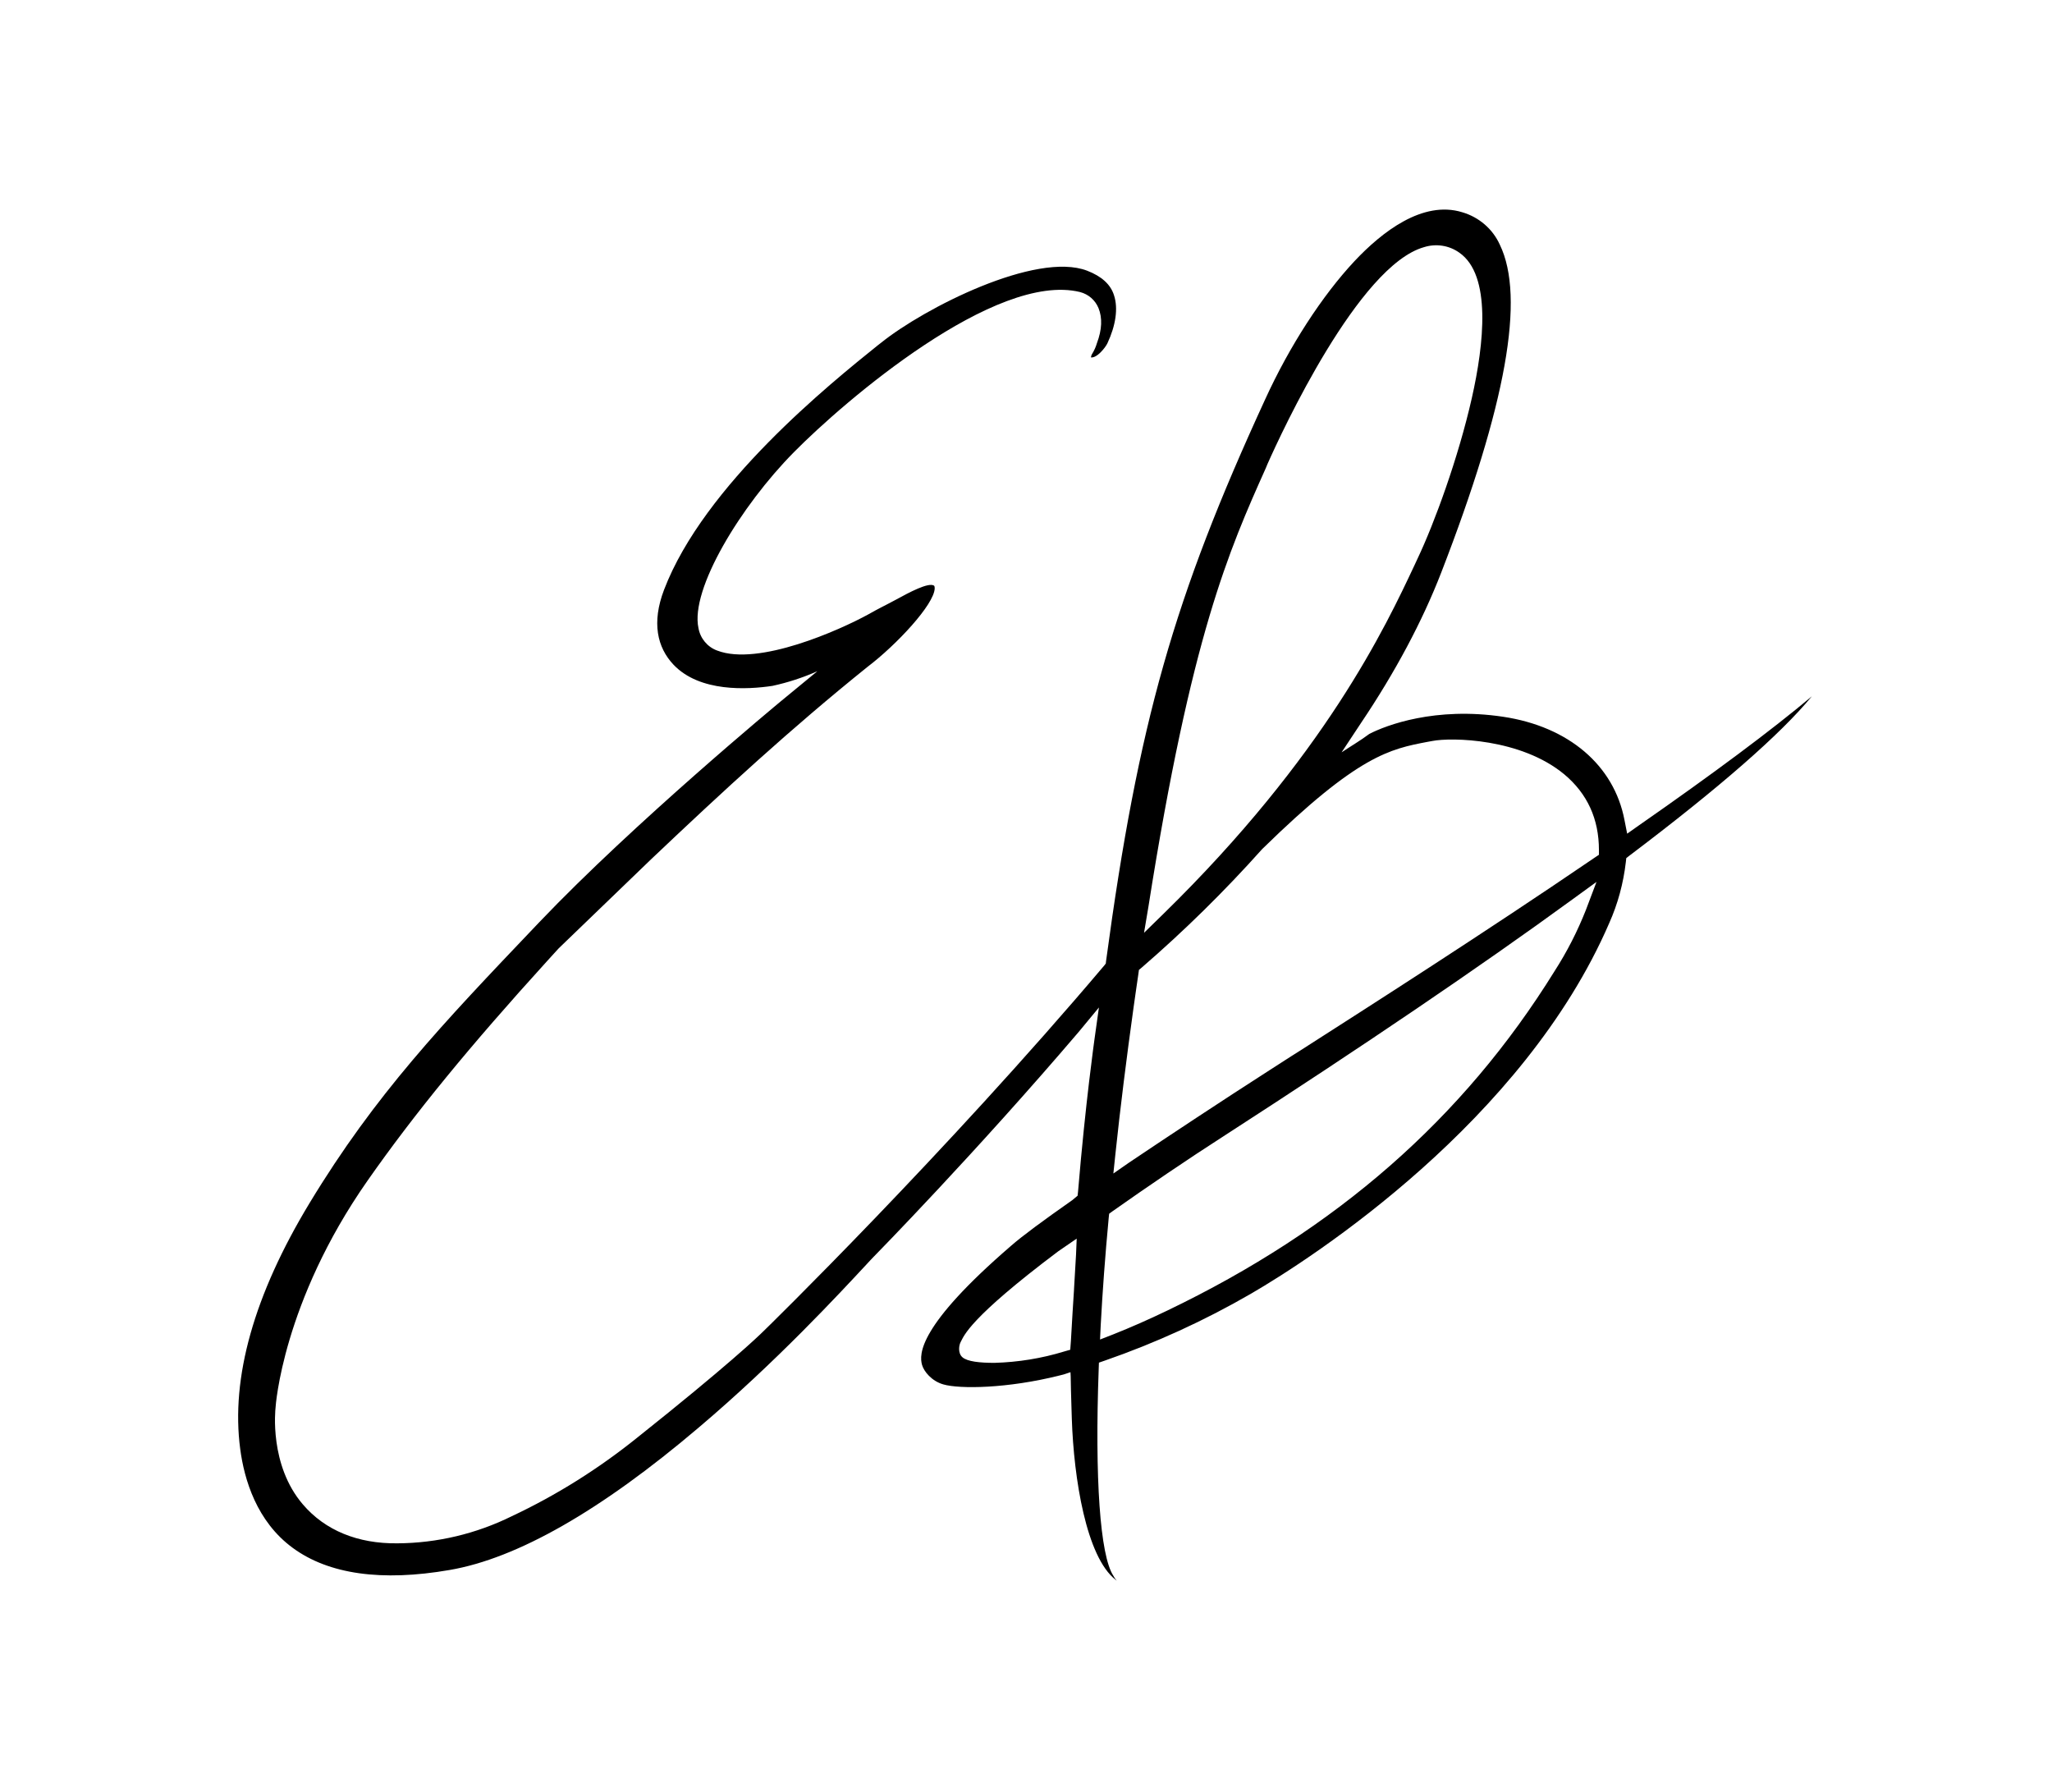
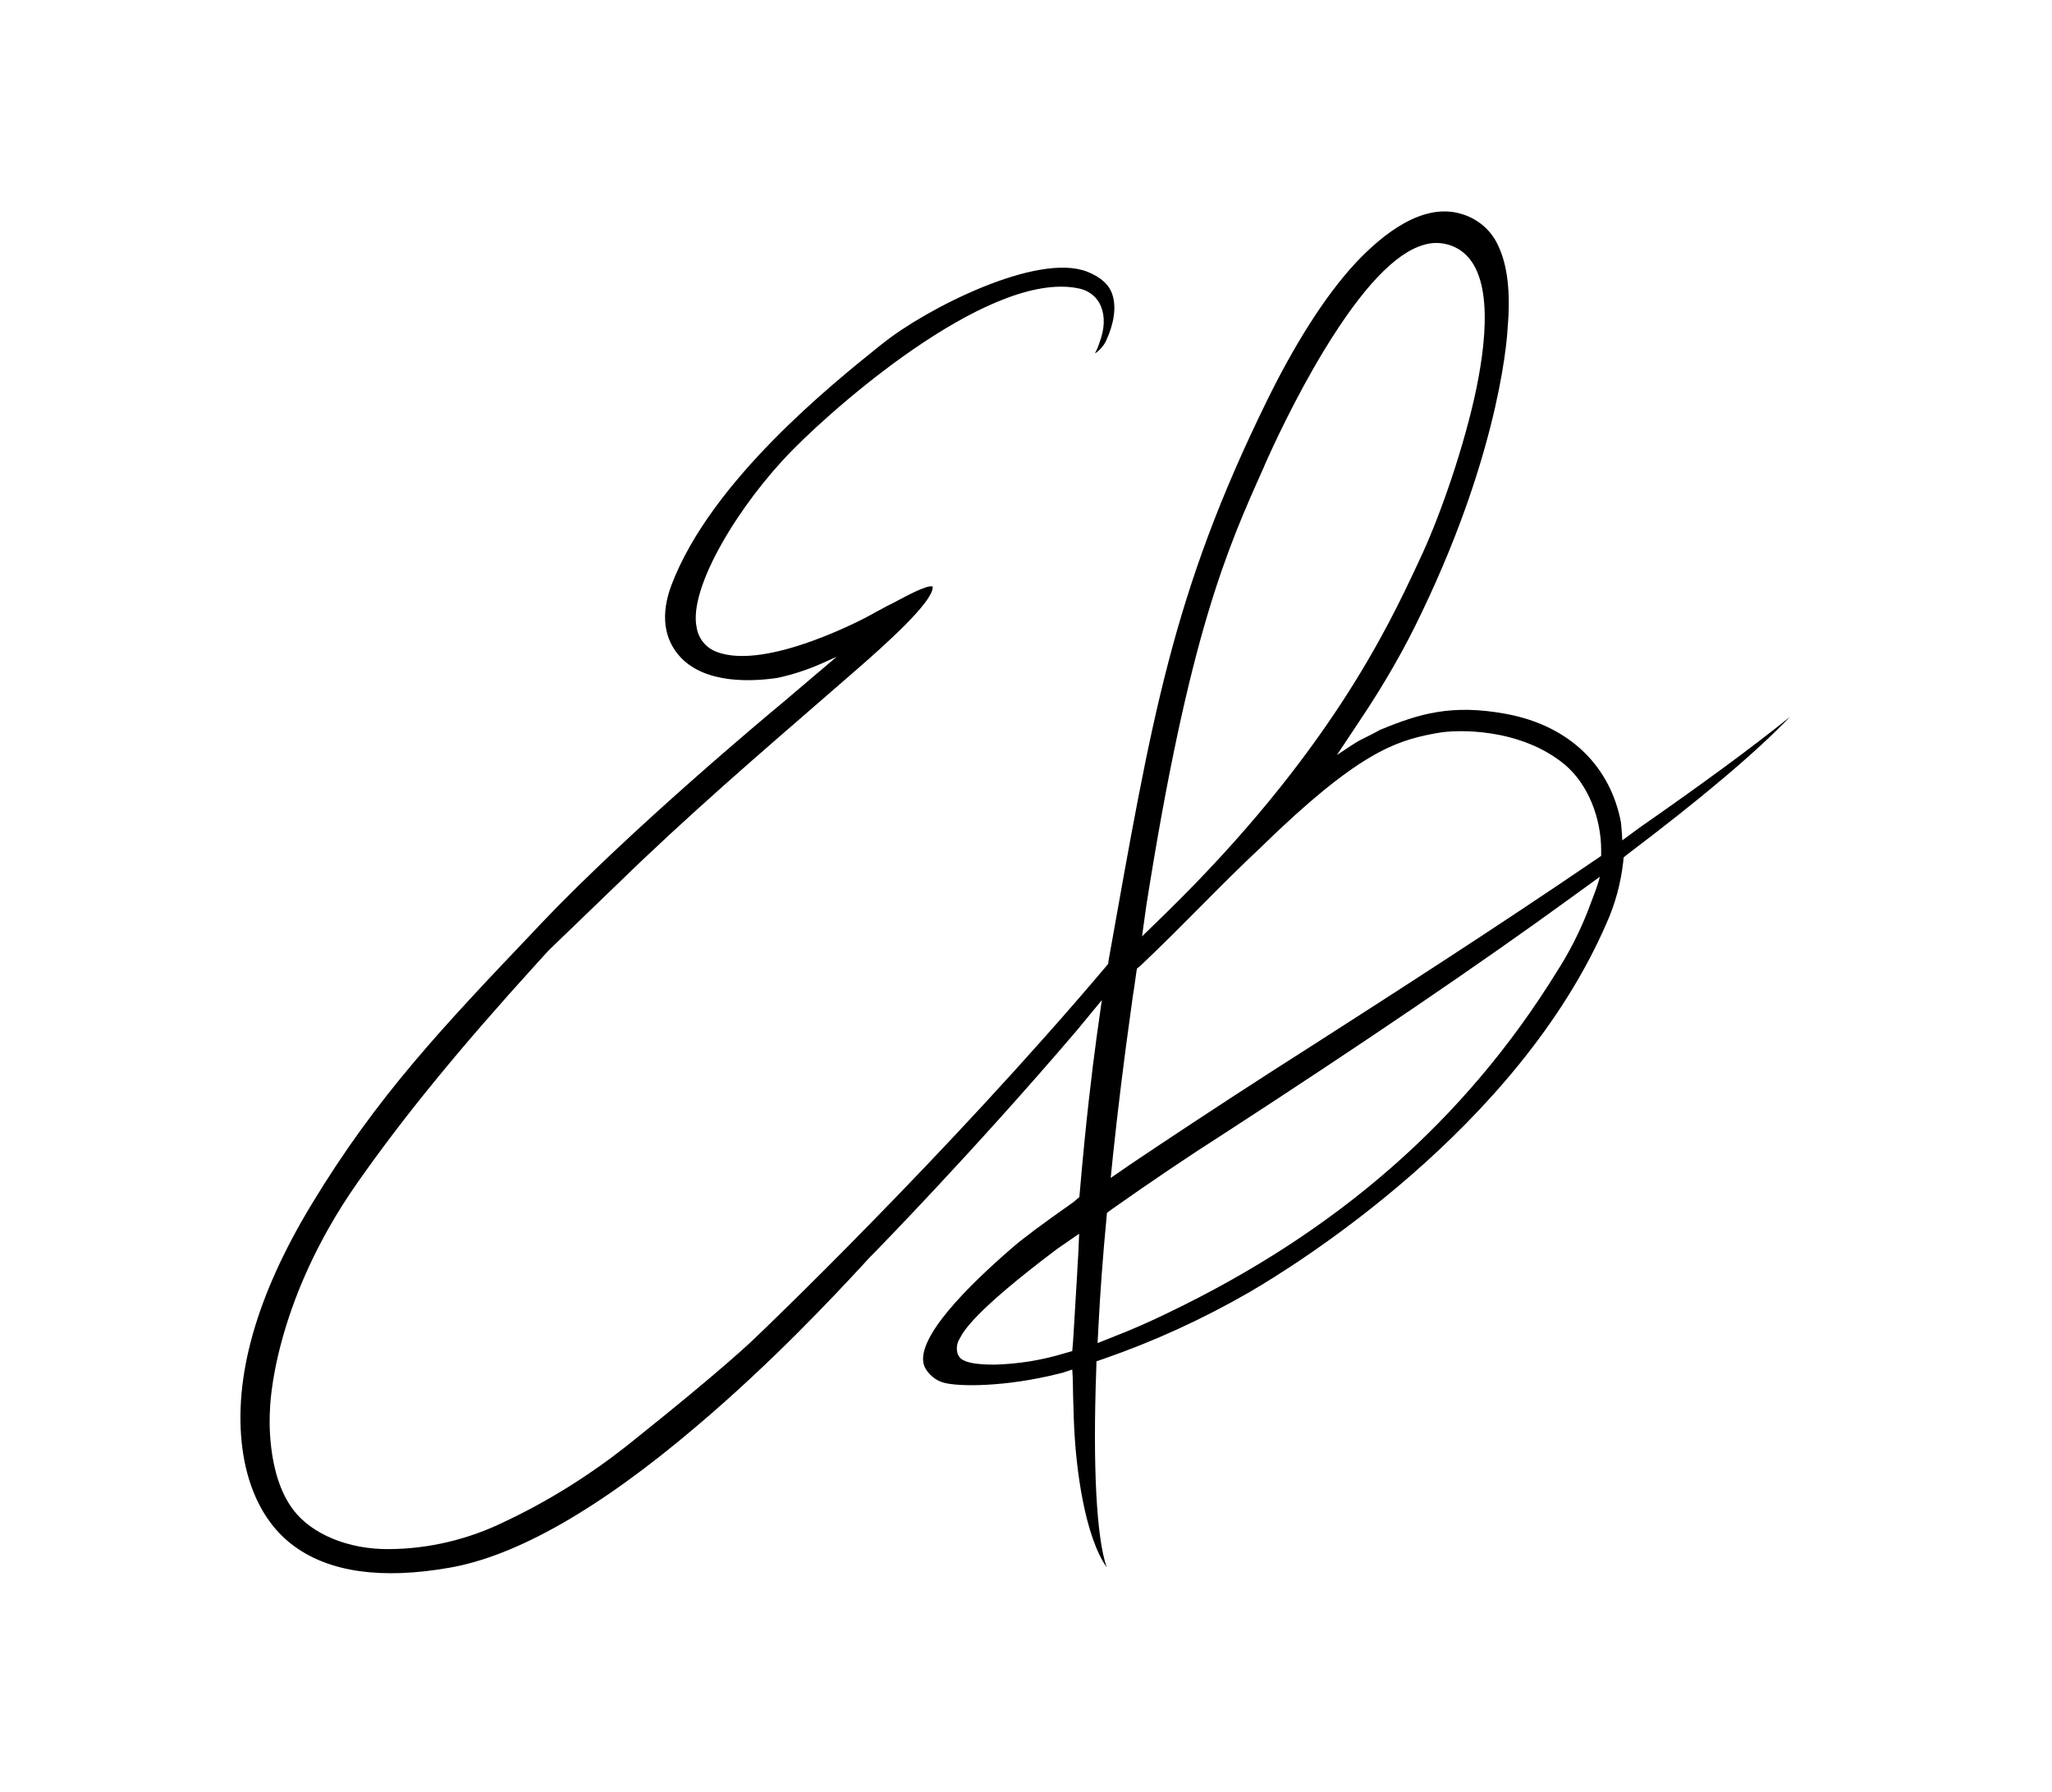
<svg xmlns="http://www.w3.org/2000/svg" version="1.1" x="0px" y="0px" viewBox="0 0 923.37 806.04" style="enable-background:new 0 0 923.37 806.04;" xml:space="preserve">
  <defs>
    <linearGradient id="grad1" x1="0%" y1="0%" x2="50%" y2="100%">
      <stop offset="0%" stop-color="#f3f3f3">
-         <animate attributeName="stop-color" values="#f3f3f3; #ececec; #d9d9d9; #f3f3f3" dur="12s" repeatCount="indefinite" />
+         <animate attributeName="stop-color" values="#f3f3f3; #ececec; #dedede; #f3f3f3" dur="12s" repeatCount="indefinite" />
      </stop>
      <stop offset="100%" stop-color="#ececec">
-         <animate attributeName="stop-color" values="#ececec; #d9d9d9;#f3f3f3; #d9d9d9;#ececec" dur="12s" repeatCount="indefinite" />
+         <animate attributeName="stop-color" values="#ececec; #dedede;#f3f3f3; #dedede;#ececec" dur="12s" repeatCount="indefinite" />
      </stop>
    </linearGradient>
  </defs>
  <g id="Layer_2">
  </g>
  <g id="Layer_1">
-     <path d="M603.7,338.5l8.8-13.3c15.4-22.9,27.5-45.6,36-67.5c29.3-75.6,37.9-123.9,26.4-147.6c-3.2-7.1-9.4-12.4-16.9-14.6   c-17.8-5.5-36.2,8.9-48.5,22c-14.5,15.5-29.2,38.1-40.2,62.2c-41,89.1-57.1,145.3-71.6,252.8l-0.1,1l-0.6,0.8   c-71.6,84.7-152.8,164.1-153.5,164.7c-2.3,2.3-16,15.4-56.7,47.8c-17.4,14-36.3,25.9-56.5,35.4c-16,7.9-33.6,12.1-51.5,12.2   c-17.8,0.2-32.5-5.8-42.5-17.5c-15.2-17.7-12.4-42.6-12.3-43.6c0-0.4,3.1-47.4,41.4-102.1c21-30,46-60.5,80.9-98.9l5.1-5.6l41.5-40   c33-31.3,63.1-59,97.4-86.6c13.3-10.1,30-28.1,30.3-35.3c0-1-0.2-1.2-0.3-1.3c-2.5-1.6-11.1,3-17.3,6.4c-2.2,1.2-4.6,2.4-6.7,3.5   c-1.2,0.6-3.2,1.7-5.7,3.1c-12.6,6.9-49.3,23.4-67.9,16.2c-4.4-1.6-7.6-5.5-8.4-10.1c-3.8-17.5,19.1-55,42.9-79.1   c22.9-23.2,90.8-81.4,128.8-72.1c3.8,1,6.8,3.6,8.3,7.2c1.8,4.4,1.6,9.7-0.7,15.8l0,0c-0.5,1.7-1.2,3.3-2.2,4.9   c-0.3,0.5-0.4,1-0.5,1.5c2.7,0.4,6.5-4.4,7.4-6.3c3.8-8.1,4.9-15.8,3-21.6c-1.5-4.9-5.6-8.6-12.1-11.1c-23-8.8-73.3,16.8-92.7,32.4   l-1.3,1c-21.4,17.2-78.4,63-96.4,110.2c-5.6,14.7-3.1,25.9,4.3,33.7c11.8,12.4,33.2,11.2,44.5,9.5c6.9-1.5,13.7-3.7,20.2-6.6   l-16.4,13.5c-0.6,0.5-66.1,54.7-108.6,99.3l-2,2.1c-41.6,43.7-71.7,75.2-101.5,124.4c-25,41.3-35.5,78.6-31.2,110.7   c1.8,13.7,7.4,32.6,23.7,44.5c16.1,11.8,39.9,15.2,70.5,9.9c30.4-5.2,68.1-26.7,112-64c35.1-29.7,63.6-60.6,75.8-73.7   c1.3-1.4,2.3-2.5,3.2-3.4l0.2-0.2c0.4-0.4,45.5-46.4,91.9-100.8l9.1-11l-2,14.3c0,0.2-4,27.9-7.4,68.6l-0.2,1.8l-2.4,2   c-13.4,9.4-22.6,16.2-27.5,20.5c-42,36.2-41.4,48.9-40.1,53.6c0.8,2.9,4.3,7.3,9.6,8.8c7.3,2.1,28.7,1.9,52.2-4l2-0.5l3-1l0.1,2   c0.1,4,0.1,7.5,0.3,12.4l0.2,6.6c0.9,26.9,6.5,62.1,19.7,72.4c0.2,0.1,0.3,0.3,0.5,0.4c-0.6-0.7-1.1-1.4-1.5-2.2   c-6-9.1-8.4-43.9-6.6-93.1l0.1-2.8l2.6-0.9c22.8-7.9,44.9-18,65.8-30.1c28.1-16.3,122.7-77.7,161.2-166.7c3.9-8.7,6.4-18,7.5-27.5   l0.2-1.8l1.4-1.1c40.4-30.5,68-54.6,82.1-71.7c-18.2,15.3-44.4,34.8-78,58.2l-5.1,3.6l-1.2-6.1c-4.7-24.7-25.2-42.1-54.6-46.5   c-30.6-4.6-52.6,3.8-60.2,7.7C612.2,333.2,607.9,335.7,603.7,338.5z M481.9,603.2l-0.3,4.1l-2.8,0.8c-10.1,3.1-20.7,4.8-31.3,5.1   c-6.7,0-12.2-0.6-14.4-2.5c-2.2-1.9-1.6-5.6-0.7-7.1c1.4-2.5,3.5-10.3,43.8-40.6l8.3-5.7l-0.3,7.2c-0.4,6.2-0.6,10.9-0.9,15.4   l0,0.2C482.8,587,482.5,593.4,481.9,603.2z M516.8,407.8C536,286,553,247.7,569.6,210.6l0.7-1.7c6.6-14.9,41.1-89.4,70.5-97.7   c5.4-1.7,11.3-0.8,15.9,2.5c14.5,10.1,11.1,41.1,5.6,65.4c-6.1,27-16.9,56.4-24.4,72.2l-1.3,2.8c-13.1,27.9-40.3,85.9-113.1,157.1   l-8.7,8.5L516.8,407.8z M501.9,519.4c2.2-20.9,5-43.2,8.2-66.2c0.7-5.2,1.5-10.3,2.2-15.3l0.2-1.5l1.2-1   c19.2-16.6,37.3-34.4,54.2-53.3l0.2-0.2c43.1-42.2,57.5-44.9,74.2-48.1l2.2-0.4c8.6-1.7,39.9-1.2,59.4,15   c10.4,8.7,15.6,20.1,15.6,34.1l0,2.1l-1.8,1.2c-50,34.1-101.9,67.2-132.8,87l-3.8,2.4l-9.8,6.3c-21.8,14-44.2,28.8-63.1,41.5   l-7.2,5L501.9,519.4z M525.2,589.7c-8.3,4-16.5,7.6-24.3,10.7l-5.9,2.3l0.3-6.3c0.8-15.1,2-31.4,3.6-48.4l0.2-1.9l1.5-1.1   c15.9-11.2,33.5-23.2,51.1-34.5c61.6-39.8,114-75.3,155.7-105.7l11-8l-4.8,12.7c-3.8,9.6-8.5,18.8-14.1,27.5   C658.4,503.3,601.3,553.2,525.2,589.7z" />
+     <path d="M737.9,372.3l-7.9,5.8c-0.1-3.4-0.6-8.1-0.6-8.1c-4.6-24.3-22.1-43.3-51.7-48.8c-24.5-4.5-39.1-0.1-56.7,7.2  c-4,2.3-8.3,4.1-11,5.8c-1.4,0.9-2.9,1.8-4.3,2.8l-4.1,2.7l10.1-15.2c11.1-16.5,20.5-32.9,28.1-49l0,0  c36.6-76.2,38.6-127.8,38.6-127.8l0,0c1.4-16,0-28.4-4.3-37.3c-3.1-6.8-9-11.9-16.3-14.1c-17.4-5.4-35.4,8.9-47.5,21.7  c-14.6,15.6-28.5,38.5-40,61.9c-43.1,87.7-52,143.4-71.5,252.5l-0.1,1.2l-0.8,1c-71.8,85-157,166.4-157.5,166.8  c-1.3,1.3-14.3,14-56.7,47.8c-17.6,14.1-36.7,26.1-56.7,35.5c-16.1,7.9-34,12.2-51.9,12.3c-18.2,0.2-35-6.7-43.3-17.9  c-12-16-10.5-42.3-10.3-45c0-0.4,0.8-47,39.3-101.9c20.9-29.8,45.8-60.3,81-99l5.1-5.6l41.5-40c34.4-32.6,65.2-58.5,97.5-86.7  c13.1-11.4,33.5-29.8,33.8-36.5c0-0.3,0-0.4,0-0.5c-2.5-0.9-12.3,4.5-16.1,6.5c-1.5,0.8-3,1.6-4.5,2.3c-0.8,0.4-1.5,0.8-2.2,1.2  c-1.1,0.5-2.8,1.5-5.7,3.1c-0.5,0.3-46.1,25-68.7,16.3c-4.7-1.7-8.2-5.9-9-10.9c-3.9-17.8,19.2-55.7,43.2-80  c23-23.3,91.2-81.8,129.7-72.4c4.1,1.1,7.4,3.9,9,7.8c1.9,4.7,1.7,10.2-0.7,16.5c-0.5,1.6-1.2,3.2-2,4.7c1.9-1,4.1-3.7,4.9-5.4  c3.7-7.9,4.8-15.3,3-20.9c-1.4-4.6-5.3-8.1-11.5-10.5c-22.6-8.7-72.5,16.8-91.7,32.2l-1.3,1c-21.4,17.2-76,60.8-93.9,107.7  c-5,13.2-3.6,24.5,4.1,32.7c11.4,12,32.2,10.9,43.6,9.2c6.9-1.5,13.6-3.7,19.9-6.5l6.7-3L352,316.3c-6.9,5.7-67.9,56.6-108.5,99.2  l-2.8,3c-41.2,43.3-71,74.6-100.5,123.4c-24.9,41.1-35.3,78.1-31.1,110c1.8,13.5,7.3,32.1,23.3,43.8c16,11.7,39.4,15,69.7,9.7  c30.3-5.2,67.8-26.6,111.5-63.8c33.9-28.7,61.3-58.1,74.4-72.2l2-2.2c0.9-1,1.7-1.9,2.5-2.6l0.2-0.2c0.4-0.4,45.1-46,91.8-100.7  l11.3-13.7l-2.5,17.8c0,0.1,0,0.3-0.1,0.9c-1.6,11.6-4.6,35.9-7.3,67.7l-0.2,2.2l-2.7,2.3c-14.1,9.9-22.8,16.4-27.5,20.5  c-20,17.3-43.2,40.4-39.8,52.6c0.7,2.5,3.9,6.7,8.9,8.1c6.7,1.9,27.8,2,51.7-4l2-0.5l4.2-1.4l0.2,3.3c0,1.4,0.1,2.7,0.1,4.1  c0,2.5,0.1,5.1,0.2,8.3l0.2,6.6c0.8,23.4,5.2,53,14.8,66.7c-4.6-13.3-6.3-45.1-4.7-89.2l0.1-3.5l3.2-1.1c22.8-7.9,44.8-18,65.6-30  c19.8-11.5,120.7-73.5,160.8-166.2c3.8-8.5,6.3-17.7,7.4-27.2l0.2-2.2l1.7-1.4c33.2-25.1,57.8-45.8,73.2-61.9  C788.7,336.1,765.9,352.8,737.9,372.3z M485.2,564.5c-0.2,3.2-0.4,6-0.5,8.6c-0.1,2.4-0.3,4.6-0.4,6.8l0,0.1  c-0.3,4.3-0.5,8.4-0.8,13.2c-0.2,3-0.4,6.2-0.6,9.9l0,0l-0.4,4.8l-3.5,1c-10.1,3.1-20.7,4.8-31.5,5.1c-8.1,0-12.9-0.9-15.1-2.7  c-2.7-2.4-1.9-6.7-0.9-8.4c0.1-0.1,0.2-0.3,0.3-0.5c1.7-3.3,6.1-12,43.8-40.4l10-6.9L485.2,564.5z M515.8,407.6  c19.3-122.4,36.4-160.6,52.9-197.4l0.7-1.7c2.9-6.5,13.3-29.4,26.8-51.5c16.8-27.5,31.7-43.2,44.4-46.8c5.7-1.8,11.9-0.8,16.8,2.6  c15,10.5,11.5,41.9,6,66.4c-6.2,27.3-17,56.7-24.5,72.4l-1.3,2.8c-13.1,28-40,85.1-112.8,156.3l-10.9,10.6L515.8,407.6z   M719.9,394.5c-0.4,1.8-1.2,4.2-2,6.4l-3.4,9c-3.8,9.7-8.6,19-14.2,27.7c-41.1,66.3-98.3,116.4-174.7,153.1l0,0  c-8.2,4-16.4,7.6-24.4,10.7l-7.3,2.9l0.4-7.8c0.8-15.4,2-31.7,3.6-48.4l0.2-2.4l1.9-1.4c18-12.7,35.2-24.3,51.2-34.5  C613.6,469.3,666,433.7,706.8,404L719.9,394.5L719.9,394.5z M720.5,385.1l-2.2,1.5c-46.8,31.9-94.9,62.7-126.7,83.1l-19.7,12.6  c-25,16.1-48.1,31.4-63.1,41.5l-9,6.2l1.1-10.8c2.1-19.8,4.8-42.1,8.2-66.2c0.4-3,0.8-5.9,1.3-8.9c0.3-2.2,0.6-4.3,0.9-6.4l0.3-1.9  l1.5-1.2c20.3-19.2,35.1-35.4,54.1-53.2l0.2-0.2c43.3-42.3,60.4-47.7,77.2-51l2.3-0.4c8.7-1.7,37.3-2.3,57.2,14.2  c10.6,8.9,16.4,24.2,16.4,38.5V385.1z" />
  </g>
</svg>
